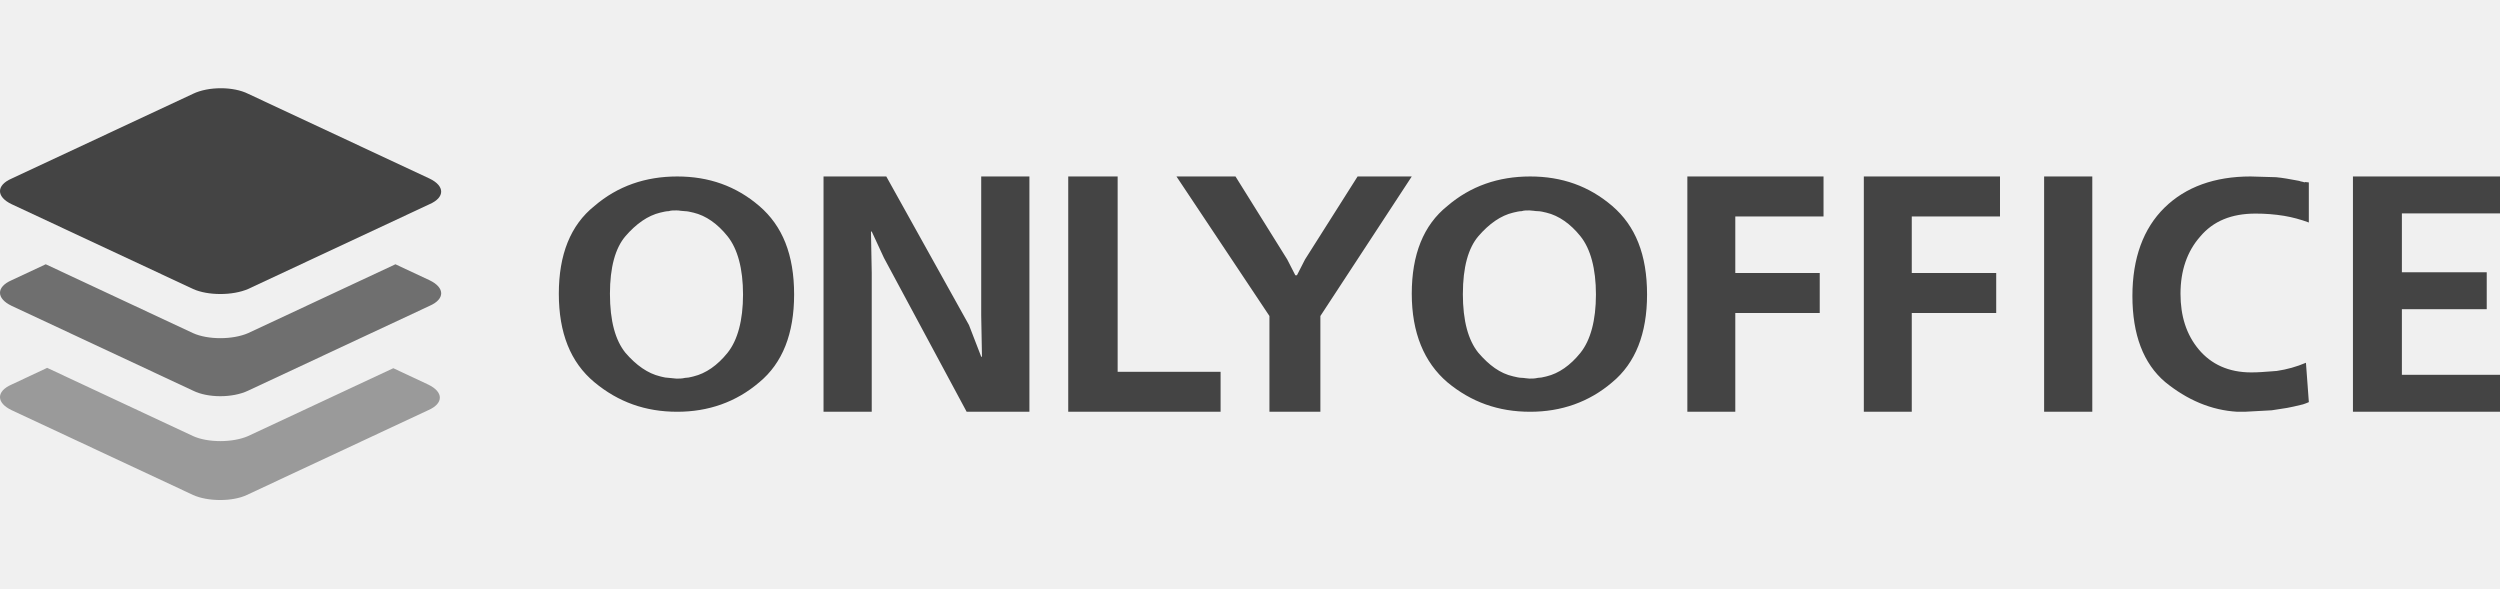
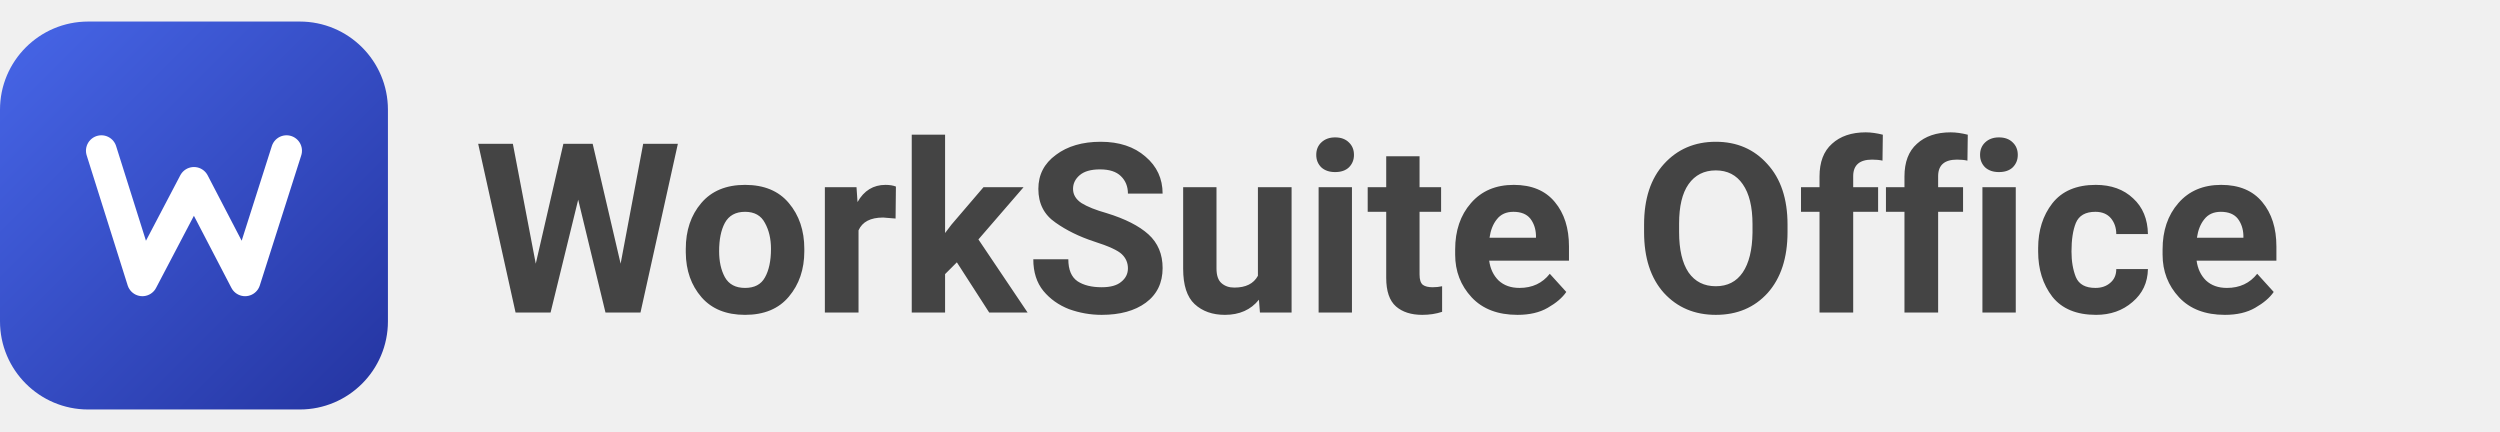
- <svg xmlns="http://www.w3.org/2000/svg" width="85" height="20" fill="none" viewBox="0 0 85 20">
-   <path fill="#444" d="M20.211 7.003C19.395 7.655 19 8.658 19 9.987s.395 2.332 1.21 3.009S21.947 14 23.026 14c1.053 0 2-.326 2.79-1.003.79-.652 1.184-1.655 1.184-2.984 0-1.354-.395-2.332-1.184-3.009S24.105 6 23.026 6 21 6.326 20.211 7.003m1.053 4.991c-.342-.426-.526-1.078-.526-2.006 0-.903.184-1.555.526-1.956.368-.426.763-.702 1.184-.803.105-.025.211-.05.289-.05.079-.025.158-.025.263-.025q.073 0 .145.013l.145.013c.079 0 .184.025.289.05.421.1.816.376 1.158.803s.526 1.103.526 1.981-.184 1.555-.526 1.981-.737.702-1.158.803l-.052.013a1 1 0 0 1-.237.037c-.105.025-.184.025-.29.025a1 1 0 0 1-.132-.013l-.132-.013a1 1 0 0 1-.237-.037l-.052-.013c-.421-.1-.815-.376-1.183-.803M30.134 6H28v8h1.639V9.282l-.026-1.41h.026l.416.897L32.866 14H35V6h-1.639v4.718l.026 1.41h-.026l-.416-1.077zm6.186 0H38v6.641h3.5V14h-5.18zm5.687 0H40l3.161 4.744V14h1.732v-3.256L48 6h-1.842l-1.787 2.821-.275.538h-.055l-.275-.538zM48 9.987c0-1.329.395-2.332 1.211-2.984C50 6.326 50.947 6 52.026 6s2 .326 2.79 1.003S56 8.658 56 10.013c0 1.329-.395 2.332-1.184 2.984-.79.677-1.737 1.003-2.79 1.003-1.079 0-2-.326-2.816-1.003-.789-.677-1.21-1.68-1.21-3.01m1.737 0c0 .928.184 1.58.526 2.006.368.426.737.702 1.184.803.105.025.21.05.289.05.039 0 .086.006.132.013l.132.013c.105 0 .184 0 .289-.025a1 1 0 0 0 .237-.037l.038-.009.014-.003c.421-.1.816-.376 1.158-.803s.526-1.103.526-1.981-.184-1.555-.526-1.981-.737-.702-1.158-.803c-.105-.025-.21-.05-.289-.05a1 1 0 0 1-.145-.013L52 7.154c-.105 0-.184 0-.263.025-.079 0-.184.025-.289.05-.421.1-.816.376-1.184.803-.342.401-.526 1.053-.526 1.956zM62 6h-4.63v8H59v-3.359h2.871V9.282H59V7.359h3zm1.37 0H68v1.359h-3v1.923h2.871v1.359H65V14h-1.63zm6.13 0v8h1.638V6zm9 .202v1.363a4.6 4.6 0 0 0-.843-.227 6 6 0 0 0-.967-.076c-.818 0-1.438.252-1.884.782-.446.505-.669 1.161-.669 1.943 0 .757.198 1.388.62 1.893s1.016.782 1.785.782c.236 0 .471-.019.739-.04l.129-.01a4 4 0 0 0 .992-.278l.099 1.338c-.05.025-.124.05-.198.076l-.322.076q-.22.05-.446.08l-.297.046-.917.05h-.248c-.893-.05-1.711-.404-2.455-1.009-.744-.631-1.116-1.615-1.116-2.927 0-1.287.372-2.297 1.091-3.003S75.302 6 76.517 6l.868.025c.236.022.454.063.684.106l.109.02a.3.3 0 0 0 .087.025.4.4 0 0 1 .087.025c.015-.016.04-.012.074-.007q.032.006.074.008M85 6h-5v8h5v-1.256h-3.336v-2.231h2.885V9.256h-2.885v-2H85z" />
-   <path fill="#444" fill-opacity=".5" d="m1.605 12.508 4.958 2.318c.503.229 1.348.229 1.874 0l4.936-2.307 1.188.557c.525.252.525.641 0 .87l-6.169 2.883c-.48.229-1.325.229-1.828 0l-6.17-2.884c-.526-.252-.526-.641 0-.87l1.21-.568z" />
-   <path fill="#444" fill-opacity=".75" d="m1.555 8.985 5.008 2.341c.503.229 1.348.229 1.874 0l5.008-2.341 1.161.544c.526.252.526.641 0 .87l-6.169 2.883c-.526.252-1.371.252-1.874 0L.394 10.398c-.526-.252-.526-.641 0-.87z" />
-   <path fill="#444" d="M6.563 9.825.394 6.942c-.526-.252-.526-.641 0-.87l6.169-2.883c.525-.252 1.371-.252 1.874 0l6.169 2.883c.525.252.525.641 0 .87L8.437 9.825c-.526.229-1.371.229-1.874 0" />
+ <svg xmlns="http://www.w3.org/2000/svg" width="116" height="20" fill="none" viewBox="0 0 116 20">
+   <svg x="0" y="1" width="18" height="18" viewBox="72 72 880 880">
+     <defs>
+       <linearGradient id="wsg" x1="0" y1="0" x2="1" y2="1">
+         <stop offset="0" stop-color="#4766E8" />
+         <stop offset="1" stop-color="#2434A0" />
+       </linearGradient>
+     </defs>
+     <rect x="72" y="72" width="880" height="880" rx="200" fill="url(#wsg)" />
+     <path d="M302 365 395 660 512 437 628 660 722 365" fill="none" stroke="#fff" stroke-width="70" stroke-linecap="round" stroke-linejoin="round" />
+   </svg>
+   <text x="22" y="14.5" font-family="-apple-system, BlinkMacSystemFont, 'Segoe UI', Roboto, 'Helvetica Neue', Arial, sans-serif" font-size="11" font-weight="600" fill="#444">WorkSuite Office</text>
</svg>
